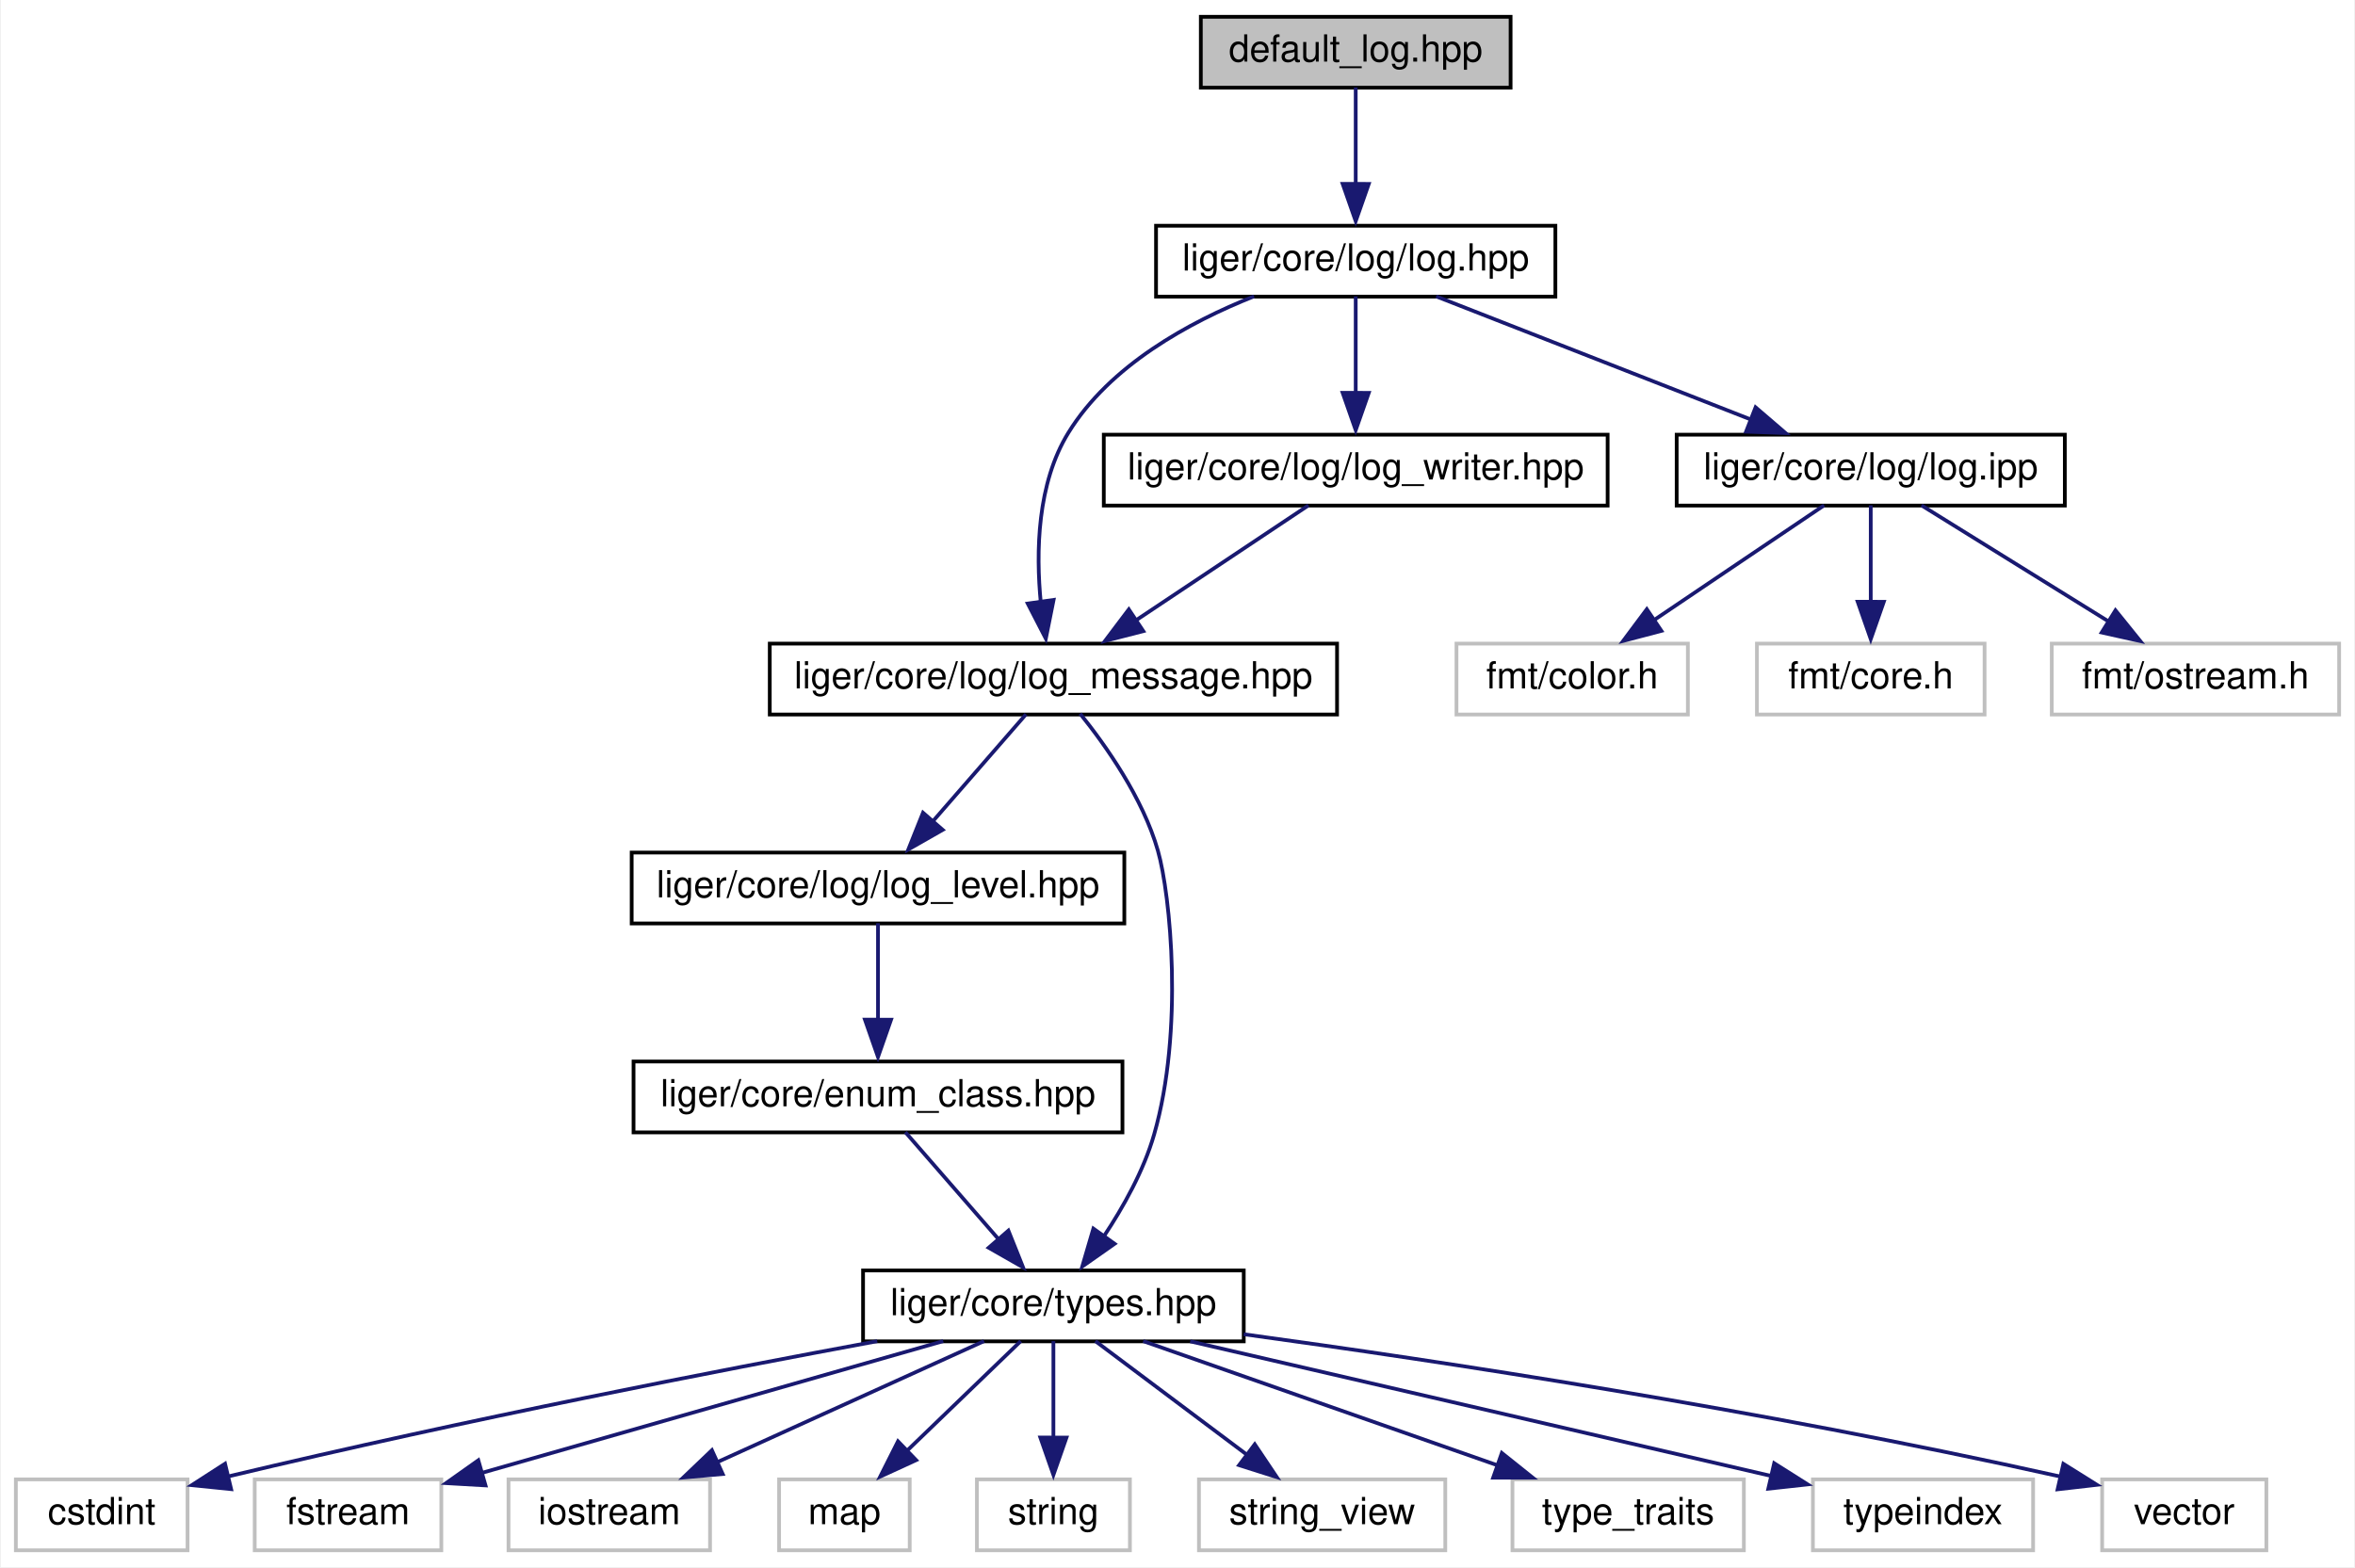
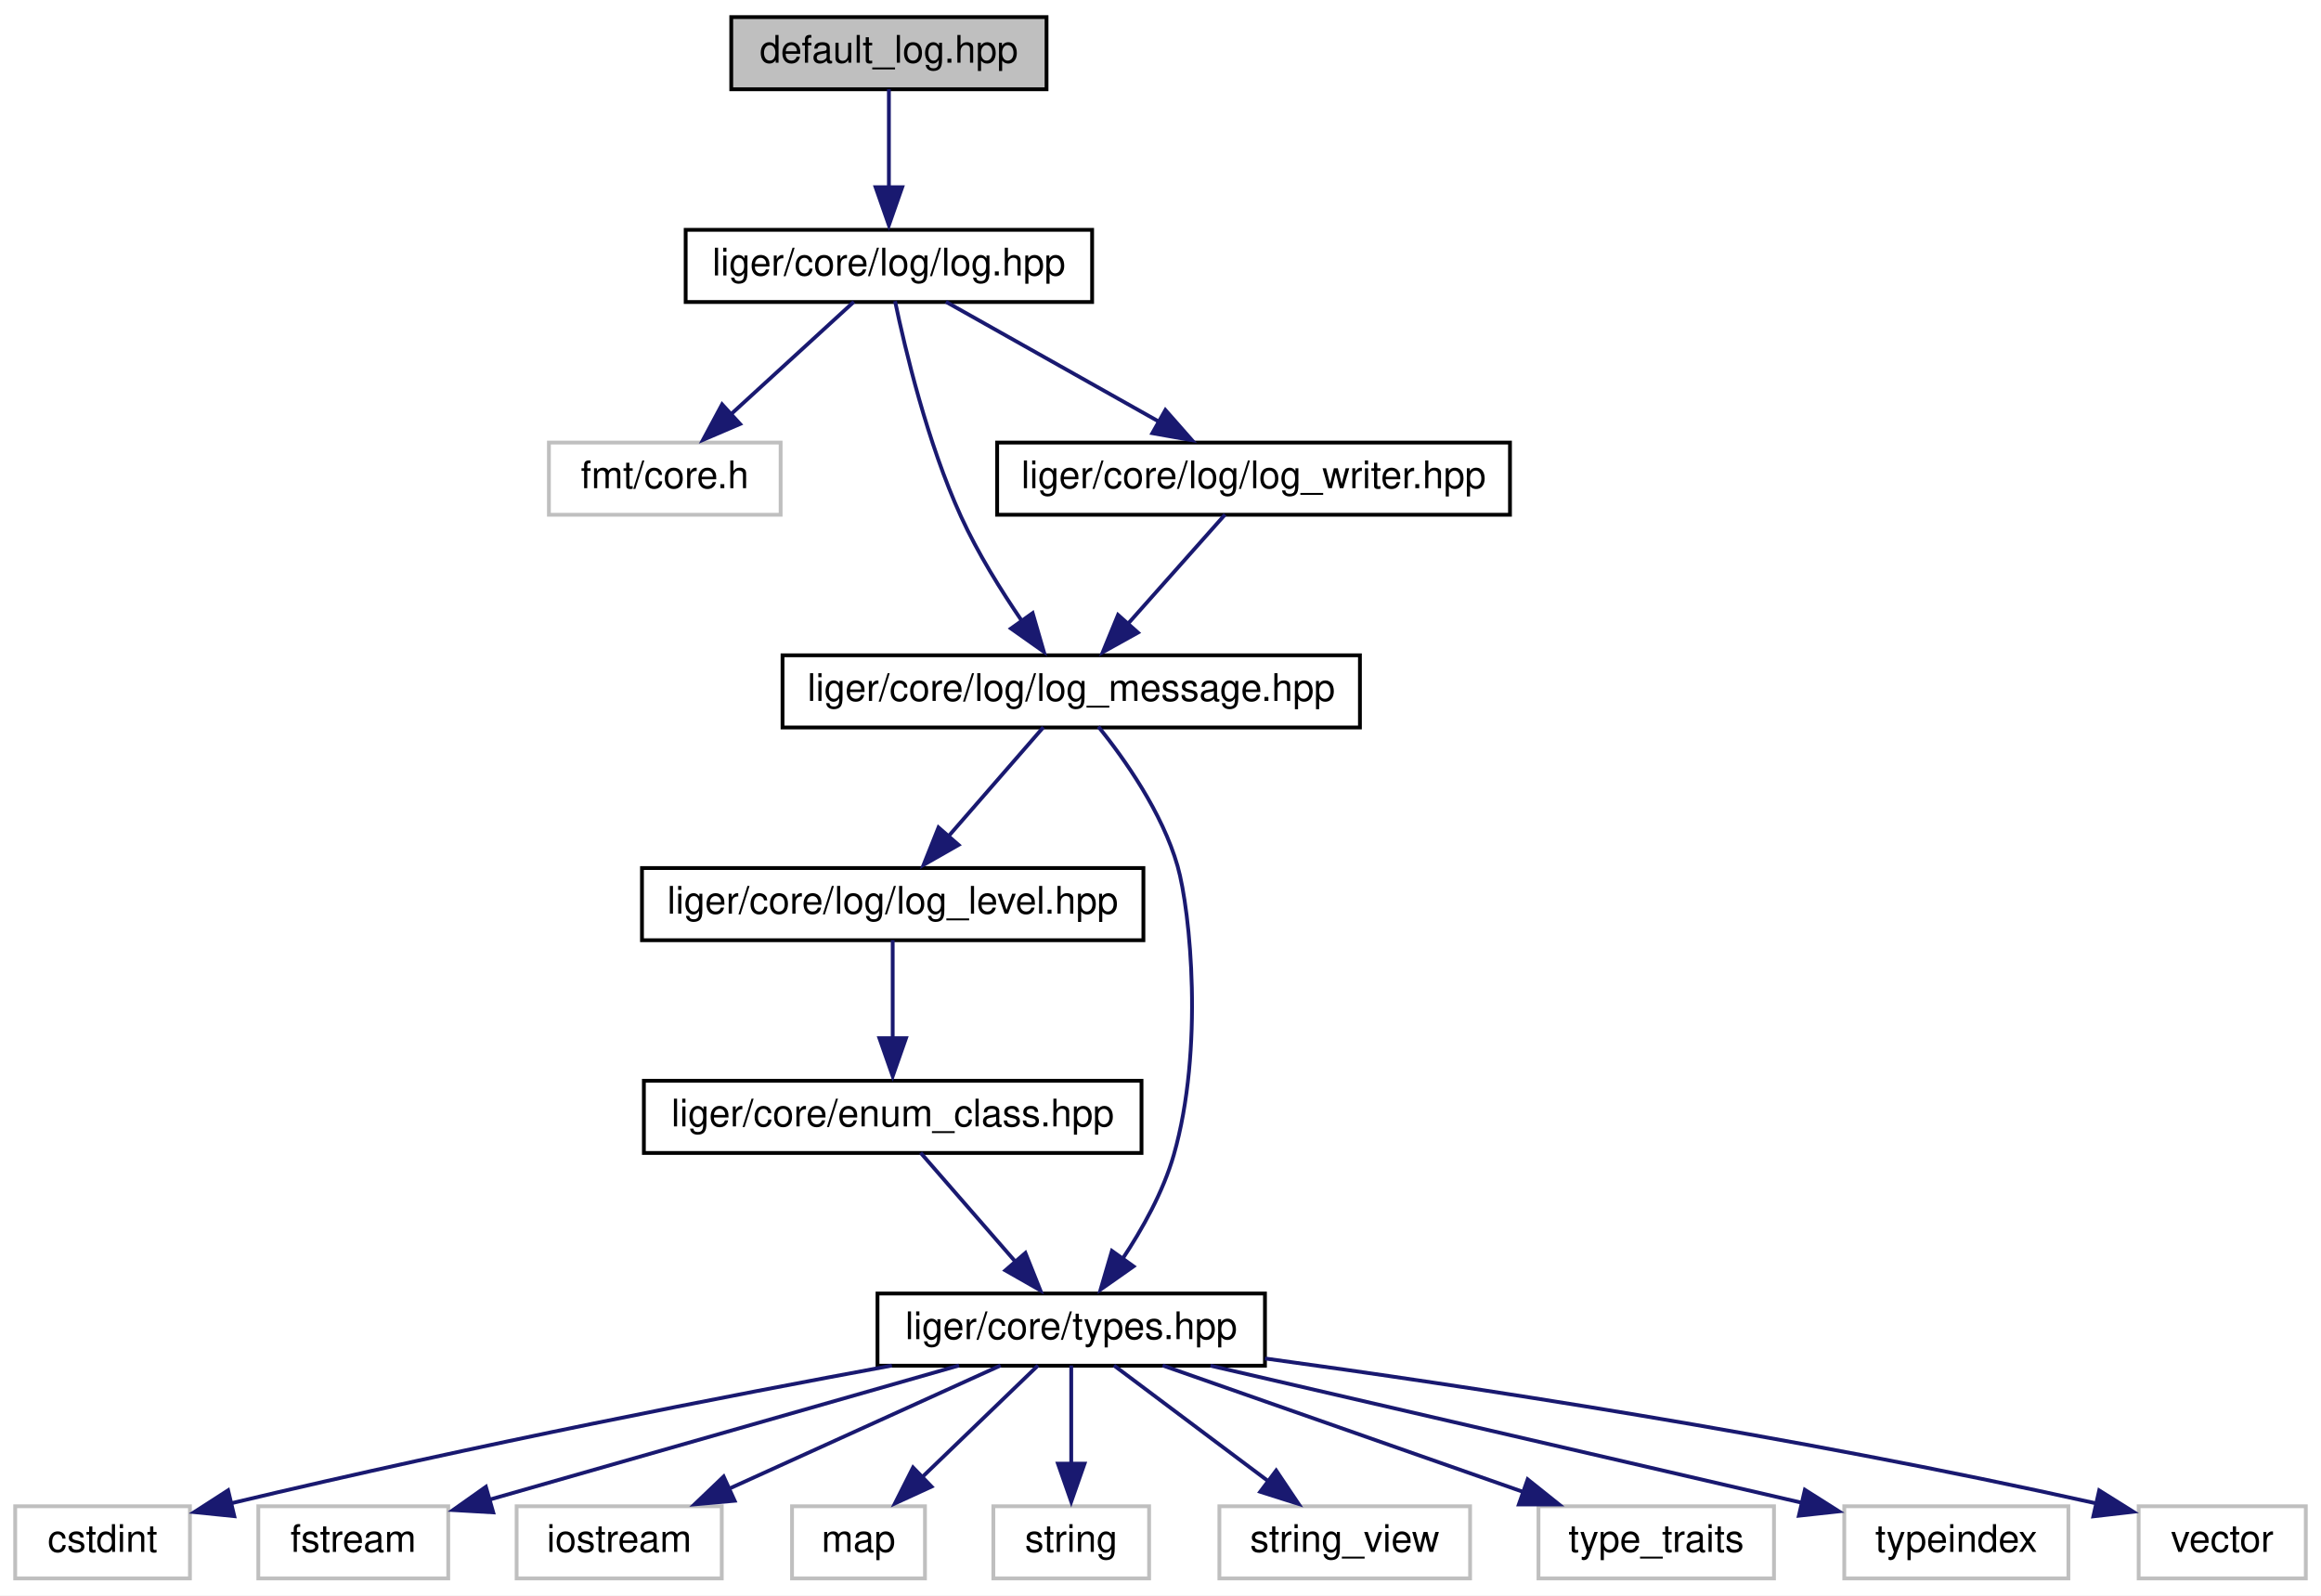
- <svg xmlns="http://www.w3.org/2000/svg" xmlns:xlink="http://www.w3.org/1999/xlink" width="631pt" height="420pt" viewBox="0.00 0.00 630.50 420.00">
+ <svg xmlns="http://www.w3.org/2000/svg" xmlns:xlink="http://www.w3.org/1999/xlink" width="611pt" height="420pt" viewBox="0.00 0.00 611.00 420.00">
  <g id="graph0" class="graph" transform="scale(1 1) rotate(0) translate(4 416)">
-     <polygon fill="white" stroke="none" points="-4,4 -4,-416 626.5,-416 626.5,4 -4,4" />
+     <polygon fill="white" stroke="none" points="-4,4 -4,-416 607,-416 607,4 -4,4" />
    <g id="node1" class="node">
      <g id="a_node1">
        <a xlink:title=" ">
-           <polygon fill="#bfbfbf" stroke="black" points="317.5,-392.5 317.5,-411.5 400.5,-411.5 400.5,-392.5 317.5,-392.5" />
-           <text text-anchor="middle" x="359" y="-399.5" font-family="Helvetica,sans-Serif" font-size="10.00">default_log.hpp</text>
+           <polygon fill="#bfbfbf" stroke="black" points="188.5,-392.5 188.5,-411.5 271.5,-411.5 271.5,-392.5 188.5,-392.5" />
+           <text text-anchor="middle" x="230" y="-399.5" font-family="Helvetica,sans-Serif" font-size="10.00">default_log.hpp</text>
        </a>
      </g>
    </g>
    <g id="node2" class="node">
      <g id="a_node2">
        <a xlink:href="log_8hpp.html" target="_top" xlink:title=" ">
-           <polygon fill="white" stroke="black" points="305.5,-336.5 305.5,-355.5 412.5,-355.5 412.5,-336.5 305.5,-336.5" />
-           <text text-anchor="middle" x="359" y="-343.5" font-family="Helvetica,sans-Serif" font-size="10.00">liger/core/log/log.hpp</text>
+           <polygon fill="white" stroke="black" points="176.5,-336.5 176.5,-355.5 283.5,-355.5 283.5,-336.5 176.5,-336.5" />
+           <text text-anchor="middle" x="230" y="-343.5" font-family="Helvetica,sans-Serif" font-size="10.00">liger/core/log/log.hpp</text>
        </a>
      </g>
    </g>
    <g id="edge1" class="edge">
-       <path fill="none" stroke="midnightblue" d="M359,-392.56C359,-385.63 359,-375.52 359,-366.59" />
-       <polygon fill="midnightblue" stroke="midnightblue" points="362.5,-366.71 359,-356.71 355.5,-366.72 362.5,-366.71" />
+       <path fill="none" stroke="midnightblue" d="M230,-392.56C230,-385.63 230,-375.52 230,-366.59" />
+       <polygon fill="midnightblue" stroke="midnightblue" points="233.5,-366.71 230,-356.71 226.5,-366.72 233.5,-366.71" />
    </g>
    <g id="node3" class="node">
      <g id="a_node3">
+         <a xlink:title=" ">
+           <polygon fill="white" stroke="#bfbfbf" points="140.5,-280.5 140.5,-299.5 201.5,-299.5 201.5,-280.5 140.5,-280.5" />
+           <text text-anchor="middle" x="171" y="-287.5" font-family="Helvetica,sans-Serif" font-size="10.00">fmt/core.h</text>
+         </a>
+       </g>
+     </g>
+     <g id="edge2" class="edge">
+       <path fill="none" stroke="midnightblue" d="M220.78,-336.56C212.07,-328.59 198.79,-316.43 188.13,-306.68" />
+       <polygon fill="midnightblue" stroke="midnightblue" points="190.82,-304.39 181.08,-300.22 186.09,-309.56 190.82,-304.39" />
+     </g>
+     <g id="node4" class="node">
+       <g id="a_node4">
        <a xlink:href="log__message_8hpp.html" target="_top" xlink:title=" ">
          <polygon fill="white" stroke="black" points="202,-224.5 202,-243.5 354,-243.5 354,-224.5 202,-224.5" />
          <text text-anchor="middle" x="278" y="-231.5" font-family="Helvetica,sans-Serif" font-size="10.00">liger/core/log/log_message.hpp</text>
        </a>
      </g>
    </g>
-     <g id="edge2" class="edge">
-       <path fill="none" stroke="midnightblue" d="M331.76,-336.58C314.39,-329.68 293.12,-318.07 282,-300 273.65,-286.44 273.28,-268.12 274.63,-254.38" />
-       <polygon fill="midnightblue" stroke="midnightblue" points="278.05,-255.22 275.97,-244.83 271.12,-254.24 278.05,-255.22" />
-     </g>
-     <g id="node16" class="node">
-       <g id="a_node16">
-         <a xlink:href="log__writer_8hpp.html" target="_top" xlink:title=" ">
-           <polygon fill="white" stroke="black" points="291.5,-280.5 291.5,-299.5 426.5,-299.5 426.5,-280.5 291.5,-280.5" />
-           <text text-anchor="middle" x="359" y="-287.5" font-family="Helvetica,sans-Serif" font-size="10.00">liger/core/log/log_writer.hpp</text>
-         </a>
-       </g>
-     </g>
-     <g id="edge16" class="edge">
-       <path fill="none" stroke="midnightblue" d="M359,-336.56C359,-329.63 359,-319.52 359,-310.59" />
-       <polygon fill="midnightblue" stroke="midnightblue" points="362.5,-310.71 359,-300.71 355.5,-310.72 362.5,-310.71" />
+     <g id="edge3" class="edge">
+       <path fill="none" stroke="midnightblue" d="M231.62,-336.73C234.26,-324.11 240.11,-299.46 249,-280 253.35,-270.48 259.49,-260.62 264.99,-252.57" />
+       <polygon fill="midnightblue" stroke="midnightblue" points="267.84,-254.61 270.79,-244.44 262.14,-250.55 267.84,-254.61" />
    </g>
    <g id="node17" class="node">
      <g id="a_node17">
-         <a xlink:href="log_8ipp.html" target="_top" xlink:title=" ">
-           <polygon fill="white" stroke="black" points="445,-280.5 445,-299.5 549,-299.5 549,-280.5 445,-280.5" />
-           <text text-anchor="middle" x="497" y="-287.5" font-family="Helvetica,sans-Serif" font-size="10.00">liger/core/log/log.ipp</text>
-         </a>
-       </g>
-     </g>
-     <g id="edge18" class="edge">
-       <path fill="none" stroke="midnightblue" d="M380.56,-336.56C403.25,-327.69 439.19,-313.62 465.15,-303.46" />
-       <polygon fill="midnightblue" stroke="midnightblue" points="466.14,-306.83 474.18,-299.93 463.59,-300.31 466.14,-306.83" />
-     </g>
-     <g id="node4" class="node">
-       <g id="a_node4">
+         <a xlink:href="log__writer_8hpp.html" target="_top" xlink:title=" ">
+           <polygon fill="white" stroke="black" points="258.5,-280.5 258.5,-299.5 393.5,-299.5 393.5,-280.5 258.5,-280.5" />
+           <text text-anchor="middle" x="326" y="-287.5" font-family="Helvetica,sans-Serif" font-size="10.00">liger/core/log/log_writer.hpp</text>
+         </a>
+       </g>
+     </g>
+     <g id="edge17" class="edge">
+       <path fill="none" stroke="midnightblue" d="M245,-336.56C260.01,-328.12 283.35,-314.99 301.13,-304.99" />
+       <polygon fill="midnightblue" stroke="midnightblue" points="302.79,-308.07 309.79,-300.12 299.35,-301.97 302.79,-308.07" />
+     </g>
+     <g id="node5" class="node">
+       <g id="a_node5">
        <a xlink:href="log__level_8hpp.html" target="_top" xlink:title=" ">
          <polygon fill="white" stroke="black" points="165,-168.5 165,-187.5 297,-187.5 297,-168.5 165,-168.5" />
          <text text-anchor="middle" x="231" y="-175.5" font-family="Helvetica,sans-Serif" font-size="10.00">liger/core/log/log_level.hpp</text>
        </a>
      </g>
    </g>
-     <g id="edge3" class="edge">
+     <g id="edge4" class="edge">
      <path fill="none" stroke="midnightblue" d="M270.66,-224.56C264,-216.91 253.98,-205.4 245.68,-195.86" />
      <polygon fill="midnightblue" stroke="midnightblue" points="248.34,-193.59 239.13,-188.34 243.06,-198.18 248.34,-193.59" />
    </g>
-     <g id="node6" class="node">
-       <g id="a_node6">
+     <g id="node7" class="node">
+       <g id="a_node7">
        <a xlink:href="types_8hpp.html" target="_top" xlink:title=" ">
          <polygon fill="white" stroke="black" points="227,-56.5 227,-75.5 329,-75.5 329,-56.5 227,-56.5" />
          <text text-anchor="middle" x="278" y="-63.5" font-family="Helvetica,sans-Serif" font-size="10.00">liger/core/types.hpp</text>
        </a>
      </g>
    </g>
-     <g id="edge15" class="edge">
+     <g id="edge16" class="edge">
      <path fill="none" stroke="midnightblue" d="M285.15,-224.73C292.03,-216.19 301.96,-202.16 306,-188 309.37,-176.19 312.96,-139.76 305,-112 302.21,-102.26 296.74,-92.48 291.46,-84.55" />
      <polygon fill="midnightblue" stroke="midnightblue" points="294.4,-82.65 285.73,-76.56 288.71,-86.72 294.4,-82.65" />
    </g>
-     <g id="node5" class="node">
-       <g id="a_node5">
+     <g id="node6" class="node">
+       <g id="a_node6">
        <a xlink:href="enum__class_8hpp.html" target="_top" xlink:title=" ">
          <polygon fill="white" stroke="black" points="165.5,-112.5 165.5,-131.5 296.5,-131.5 296.5,-112.5 165.5,-112.5" />
          <text text-anchor="middle" x="231" y="-119.5" font-family="Helvetica,sans-Serif" font-size="10.00">liger/core/enum_class.hpp</text>
        </a>
      </g>
    </g>
-     <g id="edge4" class="edge">
+     <g id="edge5" class="edge">
      <path fill="none" stroke="midnightblue" d="M231,-168.56C231,-161.63 231,-151.52 231,-142.59" />
      <polygon fill="midnightblue" stroke="midnightblue" points="234.5,-142.71 231,-132.71 227.5,-142.72 234.5,-142.71" />
    </g>
-     <g id="edge5" class="edge">
+     <g id="edge6" class="edge">
      <path fill="none" stroke="midnightblue" d="M238.34,-112.56C245,-104.91 255.02,-93.4 263.32,-83.86" />
      <polygon fill="midnightblue" stroke="midnightblue" points="265.94,-86.18 269.87,-76.34 260.66,-81.59 265.94,-86.18" />
    </g>
-     <g id="node7" class="node">
-       <g id="a_node7">
+     <g id="node8" class="node">
+       <g id="a_node8">
        <a xlink:title=" ">
          <polygon fill="white" stroke="#bfbfbf" points="0,-0.5 0,-19.5 46,-19.5 46,-0.5 0,-0.5" />
          <text text-anchor="middle" x="23" y="-7.5" font-family="Helvetica,sans-Serif" font-size="10.00">cstdint</text>
        </a>
      </g>
    </g>
-     <g id="edge6" class="edge">
+     <g id="edge7" class="edge">
      <path fill="none" stroke="midnightblue" d="M230.79,-56.54C187.88,-48.61 122.62,-35.96 56.68,-20.25" />
      <polygon fill="midnightblue" stroke="midnightblue" points="57.68,-16.89 47.14,-17.96 56.05,-23.7 57.68,-16.89" />
    </g>
-     <g id="node8" class="node">
-       <g id="a_node8">
+     <g id="node9" class="node">
+       <g id="a_node9">
        <a xlink:title=" ">
          <polygon fill="white" stroke="#bfbfbf" points="64,-0.5 64,-19.5 114,-19.5 114,-0.5 64,-0.5" />
          <text text-anchor="middle" x="89" y="-7.5" font-family="Helvetica,sans-Serif" font-size="10.00">fstream</text>
        </a>
      </g>
    </g>
-     <g id="edge7" class="edge">
+     <g id="edge8" class="edge">
      <path fill="none" stroke="midnightblue" d="M248.47,-56.56C215.02,-47.01 160.54,-31.44 124.73,-21.21" />
      <polygon fill="midnightblue" stroke="midnightblue" points="125.84,-17.89 115.26,-18.5 123.91,-24.62 125.84,-17.89" />
    </g>
-     <g id="node9" class="node">
-       <g id="a_node9">
+     <g id="node10" class="node">
+       <g id="a_node10">
        <a xlink:title=" ">
          <polygon fill="white" stroke="#bfbfbf" points="132,-0.5 132,-19.5 186,-19.5 186,-0.5 132,-0.5" />
          <text text-anchor="middle" x="159" y="-7.5" font-family="Helvetica,sans-Serif" font-size="10.00">iostream</text>
        </a>
      </g>
    </g>
-     <g id="edge8" class="edge">
+     <g id="edge9" class="edge">
      <path fill="none" stroke="midnightblue" d="M259.41,-56.56C240.19,-47.84 209.95,-34.12 187.68,-24.01" />
      <polygon fill="midnightblue" stroke="midnightblue" points="189.39,-20.95 178.84,-20 186.5,-27.32 189.39,-20.95" />
    </g>
-     <g id="node10" class="node">
-       <g id="a_node10">
+     <g id="node11" class="node">
+       <g id="a_node11">
        <a xlink:title=" ">
          <polygon fill="white" stroke="#bfbfbf" points="204.5,-0.5 204.5,-19.5 239.5,-19.5 239.5,-0.5 204.5,-0.5" />
          <text text-anchor="middle" x="222" y="-7.5" font-family="Helvetica,sans-Serif" font-size="10.00">map</text>
        </a>
      </g>
    </g>
-     <g id="edge9" class="edge">
+     <g id="edge10" class="edge">
      <path fill="none" stroke="midnightblue" d="M269.25,-56.56C261.07,-48.67 248.63,-36.68 238.57,-26.98" />
      <polygon fill="midnightblue" stroke="midnightblue" points="241.22,-24.67 231.59,-20.25 236.36,-29.71 241.22,-24.67" />
    </g>
-     <g id="node11" class="node">
-       <g id="a_node11">
+     <g id="node12" class="node">
+       <g id="a_node12">
        <a xlink:title=" ">
          <polygon fill="white" stroke="#bfbfbf" points="257.5,-0.5 257.5,-19.5 298.5,-19.5 298.5,-0.5 257.5,-0.5" />
          <text text-anchor="middle" x="278" y="-7.5" font-family="Helvetica,sans-Serif" font-size="10.00">string</text>
        </a>
      </g>
    </g>
-     <g id="edge10" class="edge">
+     <g id="edge11" class="edge">
      <path fill="none" stroke="midnightblue" d="M278,-56.56C278,-49.63 278,-39.52 278,-30.59" />
      <polygon fill="midnightblue" stroke="midnightblue" points="281.5,-30.71 278,-20.71 274.5,-30.72 281.5,-30.71" />
    </g>
-     <g id="node12" class="node">
-       <g id="a_node12">
+     <g id="node13" class="node">
+       <g id="a_node13">
        <a xlink:title=" ">
          <polygon fill="white" stroke="#bfbfbf" points="317,-0.5 317,-19.5 383,-19.5 383,-0.5 317,-0.5" />
          <text text-anchor="middle" x="350" y="-7.5" font-family="Helvetica,sans-Serif" font-size="10.00">string_view</text>
        </a>
      </g>
    </g>
-     <g id="edge11" class="edge">
+     <g id="edge12" class="edge">
      <path fill="none" stroke="midnightblue" d="M289.25,-56.56C300.09,-48.43 316.74,-35.95 329.87,-26.1" />
      <polygon fill="midnightblue" stroke="midnightblue" points="331.95,-28.91 337.85,-20.11 327.75,-23.31 331.95,-28.91" />
    </g>
-     <g id="node13" class="node">
-       <g id="a_node13">
+     <g id="node14" class="node">
+       <g id="a_node14">
        <a xlink:title=" ">
          <polygon fill="white" stroke="#bfbfbf" points="401,-0.5 401,-19.5 463,-19.5 463,-0.5 401,-0.5" />
          <text text-anchor="middle" x="432" y="-7.5" font-family="Helvetica,sans-Serif" font-size="10.00">type_traits</text>
        </a>
      </g>
    </g>
-     <g id="edge12" class="edge">
+     <g id="edge13" class="edge">
      <path fill="none" stroke="midnightblue" d="M302.06,-56.56C327.64,-47.59 368.33,-33.33 397.35,-23.15" />
      <polygon fill="midnightblue" stroke="midnightblue" points="398.15,-26.58 406.42,-19.97 395.83,-19.97 398.15,-26.58" />
    </g>
-     <g id="node14" class="node">
-       <g id="a_node14">
+     <g id="node15" class="node">
+       <g id="a_node15">
        <a xlink:title=" ">
          <polygon fill="white" stroke="#bfbfbf" points="481.5,-0.5 481.5,-19.5 540.5,-19.5 540.5,-0.5 481.5,-0.5" />
          <text text-anchor="middle" x="511" y="-7.5" font-family="Helvetica,sans-Serif" font-size="10.00">typeindex</text>
        </a>
      </g>
    </g>
-     <g id="edge13" class="edge">
+     <g id="edge14" class="edge">
      <path fill="none" stroke="midnightblue" d="M314.66,-56.5C357.01,-46.69 426.49,-30.59 470.43,-20.4" />
      <polygon fill="midnightblue" stroke="midnightblue" points="471.13,-23.83 480.09,-18.16 469.55,-17.01 471.13,-23.83" />
    </g>
-     <g id="node15" class="node">
-       <g id="a_node15">
+     <g id="node16" class="node">
+       <g id="a_node16">
        <a xlink:title=" ">
          <polygon fill="white" stroke="#bfbfbf" points="559,-0.5 559,-19.5 603,-19.5 603,-0.5 559,-0.5" />
          <text text-anchor="middle" x="581" y="-7.5" font-family="Helvetica,sans-Serif" font-size="10.00">vector</text>
        </a>
      </g>
    </g>
-     <g id="edge14" class="edge">
+     <g id="edge15" class="edge">
      <path fill="none" stroke="midnightblue" d="M328.98,-58.41C381.54,-51.2 466.03,-38.48 548.04,-20.21" />
      <polygon fill="midnightblue" stroke="midnightblue" points="548.61,-23.67 557.59,-18.05 547.07,-16.84 548.61,-23.67" />
    </g>
-     <g id="edge17" class="edge">
-       <path fill="none" stroke="midnightblue" d="M346.34,-280.56C333.98,-272.32 314.91,-259.6 300.05,-249.7" />
-       <polygon fill="midnightblue" stroke="midnightblue" points="302.09,-246.85 291.83,-244.22 298.21,-252.68 302.09,-246.85" />
-     </g>
-     <g id="node18" class="node">
-       <g id="a_node18">
-         <a xlink:title=" ">
-           <polygon fill="white" stroke="#bfbfbf" points="386,-224.5 386,-243.5 448,-243.5 448,-224.5 386,-224.5" />
-           <text text-anchor="middle" x="417" y="-231.5" font-family="Helvetica,sans-Serif" font-size="10.00">fmt/color.h</text>
-         </a>
-       </g>
-     </g>
-     <g id="edge19" class="edge">
-       <path fill="none" stroke="midnightblue" d="M484.5,-280.56C472.29,-272.32 453.45,-259.6 438.77,-249.7" />
-       <polygon fill="midnightblue" stroke="midnightblue" points="440.91,-246.92 430.67,-244.23 437,-252.72 440.91,-246.92" />
-     </g>
-     <g id="node19" class="node">
-       <g id="a_node19">
-         <a xlink:title=" ">
-           <polygon fill="white" stroke="#bfbfbf" points="466.5,-224.5 466.5,-243.5 527.5,-243.5 527.5,-224.5 466.5,-224.5" />
-           <text text-anchor="middle" x="497" y="-231.5" font-family="Helvetica,sans-Serif" font-size="10.00">fmt/core.h</text>
-         </a>
-       </g>
-     </g>
-     <g id="edge20" class="edge">
-       <path fill="none" stroke="midnightblue" d="M497,-280.56C497,-273.63 497,-263.52 497,-254.59" />
-       <polygon fill="midnightblue" stroke="midnightblue" points="500.5,-254.71 497,-244.71 493.5,-254.72 500.5,-254.71" />
-     </g>
-     <g id="node20" class="node">
-       <g id="a_node20">
-         <a xlink:title=" ">
-           <polygon fill="white" stroke="#bfbfbf" points="545.5,-224.5 545.5,-243.5 622.5,-243.5 622.5,-224.5 545.5,-224.5" />
-           <text text-anchor="middle" x="584" y="-231.5" font-family="Helvetica,sans-Serif" font-size="10.00">fmt/ostream.h</text>
-         </a>
-       </g>
-     </g>
-     <g id="edge21" class="edge">
-       <path fill="none" stroke="midnightblue" d="M510.59,-280.56C524,-272.24 544.76,-259.36 560.78,-249.41" />
-       <polygon fill="midnightblue" stroke="midnightblue" points="562.57,-252.42 569.22,-244.18 558.87,-246.48 562.57,-252.42" />
+     <g id="edge18" class="edge">
+       <path fill="none" stroke="midnightblue" d="M318.5,-280.56C311.63,-272.83 301.25,-261.16 292.73,-251.57" />
+       <polygon fill="midnightblue" stroke="midnightblue" points="295.56,-249.48 286.3,-244.33 290.32,-254.13 295.56,-249.48" />
    </g>
  </g>
</svg>
